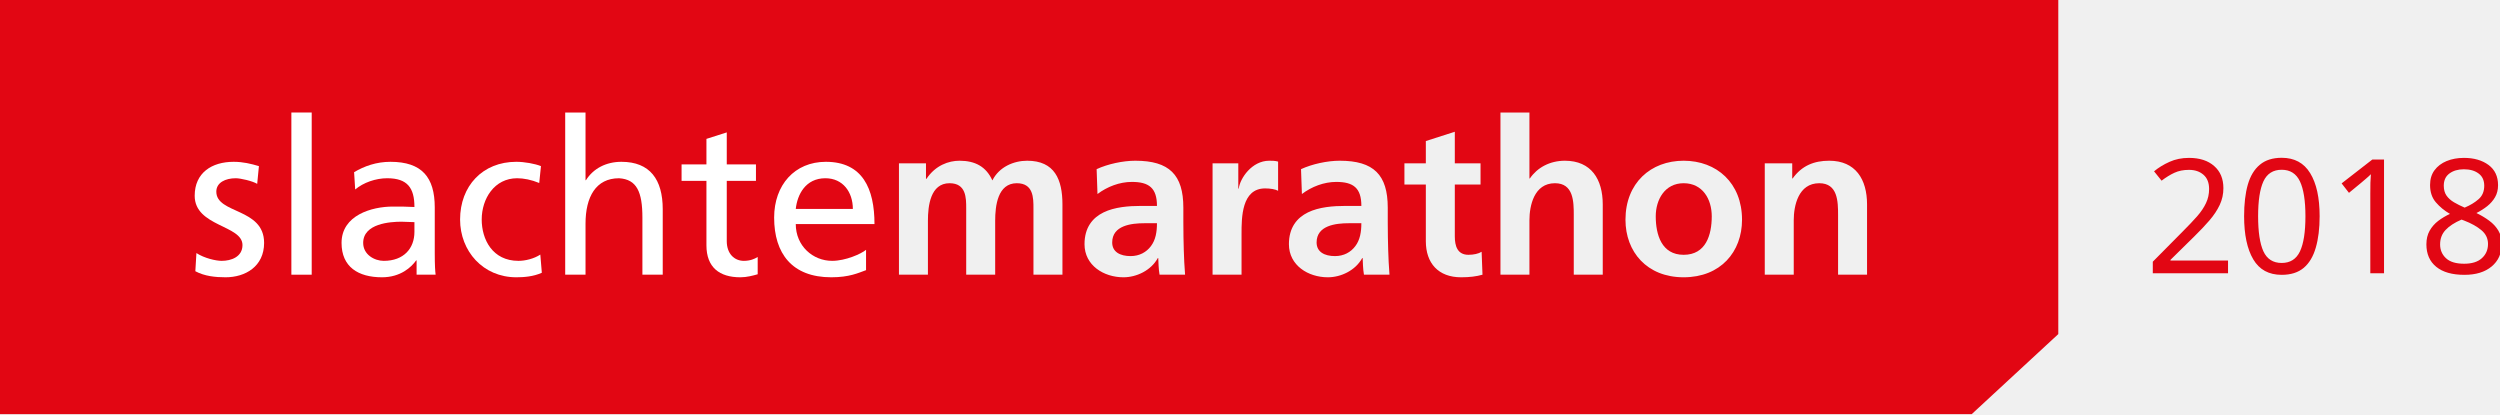
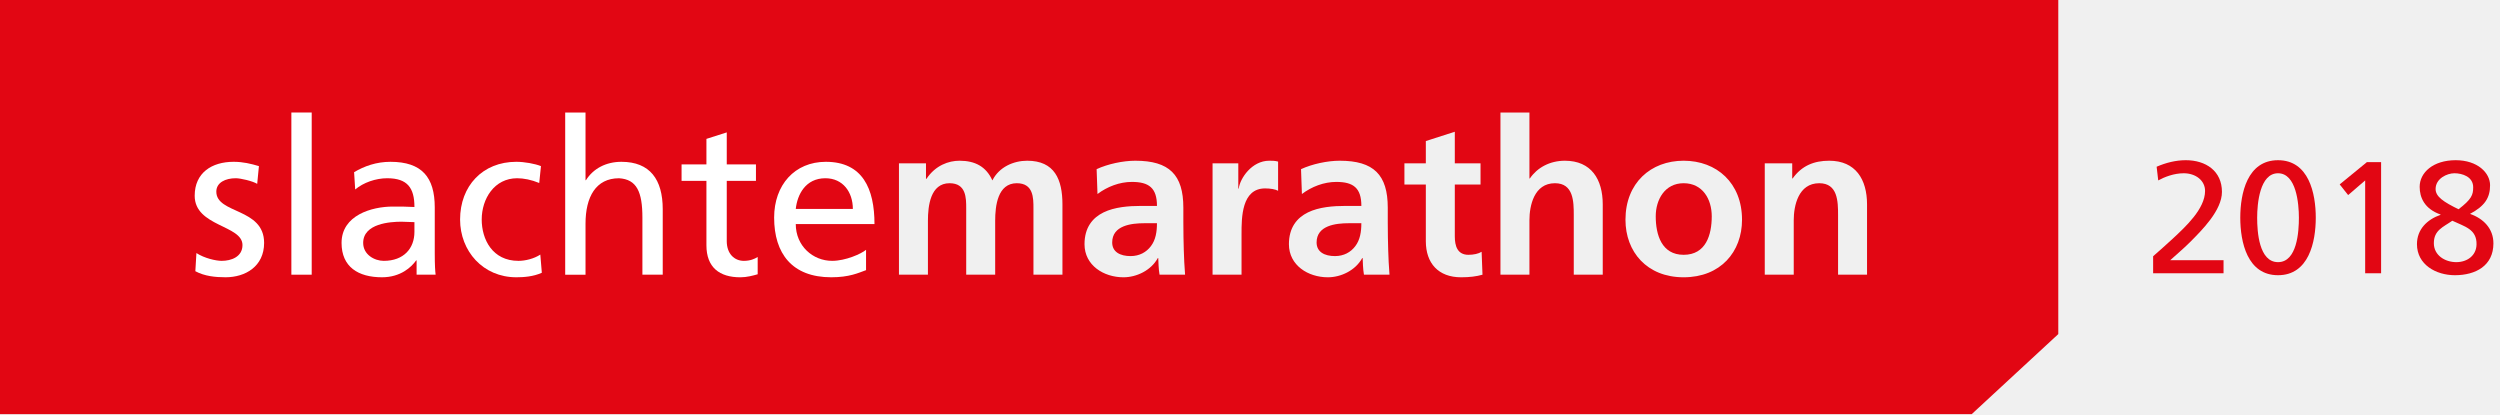
- <svg xmlns="http://www.w3.org/2000/svg" version="1.1" id="Layer_1" x="0px" y="0px" width="404.478px" height="67px" viewBox="0 0 404.478 67" enable-background="new 0 0 404.478 67" xml:space="preserve">
+ <svg xmlns="http://www.w3.org/2000/svg" version="1.1" id="Layer_1" x="0px" y="0px" width="404.479px" height="67px" viewBox="0 0 404.479 67" enable-background="new 0 0 404.479 67" xml:space="preserve">
  <g>
-     <path fill="#E20613" d="M179.944,39.23c0,1.539,1.294,2.204,2.974,2.204c1.435,0,2.554-0.63,3.289-1.609   c0.77-1.015,0.979-2.31,0.979-3.709h-2.029C183.058,36.116,179.944,36.465,179.944,39.23z" />
-     <path fill="#E20613" d="M272.399,29.643c-3.044,0-4.514,2.659-4.514,5.353c0,2.975,0.944,6.229,4.514,6.229   c3.604,0,4.548-3.219,4.548-6.229C276.947,32.232,275.478,29.643,272.399,29.643z" />
-     <path fill="#E20613" d="M213.014,39.23c0,1.539,1.294,2.204,2.974,2.204c1.435,0,2.555-0.63,3.289-1.609   c0.77-1.015,0.979-2.31,0.979-3.709h-2.029C216.128,36.116,213.014,36.465,213.014,39.23z" />
-     <path fill="#E20613" d="M0,0V67h319.01l14.004-12.947V0H0z M171.892,44.443h-4.688V33.702c0-1.68,0-4.059-2.694-4.059   c-3.114,0-3.499,3.708-3.499,6.053v8.747h-4.688V33.702c0-1.68,0-4.059-2.694-4.059c-3.114,0-3.499,3.708-3.499,6.053v8.747h-4.688   V26.424h4.374v2.519h0.07c1.47-2.204,3.604-2.938,5.354-2.938c2.519,0,4.303,0.944,5.318,3.184   c1.085-2.169,3.429-3.184,5.633-3.184c4.443,0,5.703,3.044,5.703,7.067V44.443z M187.606,44.443   c-0.175-0.944-0.175-2.135-0.21-2.694h-0.07c-1.084,1.994-3.429,3.114-5.563,3.114c-3.184,0-6.298-1.925-6.298-5.354   c0-2.694,1.294-4.269,3.079-5.144c1.785-0.874,4.094-1.049,6.053-1.049h2.589c0-2.904-1.294-3.884-4.059-3.884   c-1.994,0-3.988,0.77-5.563,1.959l-0.14-4.023c1.819-0.84,4.269-1.364,6.263-1.364c5.493,0,7.768,2.273,7.768,7.592v2.31   c0,1.819,0.035,3.184,0.07,4.514c0.035,1.364,0.105,2.624,0.21,4.023H187.606z M206.784,30.868c-0.42-0.245-1.26-0.385-2.1-0.385   c-3.814,0-3.814,4.758-3.814,7.347v6.613h-4.688V26.424h4.164v4.093h0.07c0.21-1.679,2.134-4.513,4.934-4.513   c0.454,0,0.944,0,1.435,0.14V30.868z M220.676,44.443c-0.175-0.944-0.175-2.135-0.21-2.694h-0.069   c-1.085,1.994-3.43,3.114-5.563,3.114c-3.184,0-6.298-1.925-6.298-5.354c0-2.694,1.294-4.269,3.079-5.144   c1.784-0.874,4.094-1.049,6.053-1.049h2.589c0-2.904-1.294-3.884-4.059-3.884c-1.994,0-3.988,0.77-5.562,1.959l-0.141-4.023   c1.819-0.84,4.269-1.364,6.263-1.364c5.493,0,7.768,2.273,7.768,7.592v2.31c0,1.819,0.035,3.184,0.07,4.514   c0.035,1.364,0.104,2.624,0.21,4.023H220.676z M236.39,44.863c-3.674,0-5.703-2.274-5.703-5.843v-9.167h-3.464v-3.429h3.464V22.82   l4.688-1.504v5.108h4.163v3.429h-4.163v8.396c0,1.54,0.419,2.975,2.204,2.975c0.84,0,1.645-0.175,2.134-0.49l0.141,3.709   C238.873,44.723,237.789,44.863,236.39,44.863z M259.31,44.443h-4.688v-9.622c0-2.204-0.035-5.178-3.044-5.178   c-3.394,0-4.129,3.674-4.129,5.982v8.817h-4.688V18.202h4.688v10.671h0.07c1.189-1.749,3.219-2.868,5.668-2.868   c4.269,0,6.123,3.009,6.123,7.067V44.443z M272.399,44.863c-5.948,0-9.412-4.129-9.412-9.307c0-5.948,4.094-9.552,9.412-9.552   c5.353,0,9.446,3.604,9.446,9.552C281.846,40.734,278.382,44.863,272.399,44.863z M302.072,44.443h-4.688v-9.622   c0-2.204-0.035-5.178-3.044-5.178c-3.395,0-4.129,3.674-4.129,5.982v8.817h-4.688V26.424h4.443v2.448h0.07   c1.47-2.063,3.464-2.868,5.913-2.868c4.269,0,6.123,3.009,6.123,7.067V44.443z" />
+     <path fill="#E20613" d="M179.944,39.23c0,1.539,1.294,2.203,2.974,2.203c1.436,0,2.555-0.629,3.289-1.608   c0.771-1.015,0.979-2.31,0.979-3.71h-2.029C183.058,36.116,179.944,36.465,179.944,39.23z" />
+     <path fill="#E20613" d="M272.399,29.643c-3.044,0-4.515,2.659-4.515,5.353c0,2.975,0.944,6.229,4.515,6.229   c3.604,0,4.548-3.219,4.548-6.229C276.947,32.232,275.478,29.643,272.399,29.643z" />
+     <path fill="#E20613" d="M213.014,39.23c0,1.539,1.294,2.203,2.974,2.203c1.435,0,2.555-0.629,3.289-1.608   c0.77-1.015,0.979-2.31,0.979-3.71h-2.028C216.128,36.116,213.014,36.465,213.014,39.23z" />
+     <path fill="#E20613" d="M0,0v67H319.01l14.004-12.947V0H0z M171.892,44.443h-4.688V33.702c0-1.68,0-4.059-2.694-4.059   c-3.113,0-3.498,3.708-3.498,6.052v8.748h-4.688V33.702c0-1.68,0-4.059-2.694-4.059c-3.113,0-3.499,3.708-3.499,6.052v8.748h-4.688   v-18.02h4.374v2.519h0.07c1.47-2.204,3.604-2.938,5.354-2.938c2.519,0,4.303,0.944,5.318,3.184   c1.085-2.169,3.429-3.184,5.633-3.184c4.442,0,5.703,3.044,5.703,7.067v11.372H171.892z M187.606,44.443   c-0.175-0.944-0.175-2.135-0.21-2.694h-0.07c-1.084,1.994-3.429,3.114-5.562,3.114c-3.185,0-6.299-1.926-6.299-5.354   c0-2.694,1.294-4.269,3.079-5.144c1.785-0.875,4.095-1.049,6.054-1.049h2.589c0-2.904-1.294-3.884-4.06-3.884   c-1.994,0-3.987,0.77-5.562,1.959l-0.141-4.023c1.819-0.84,4.27-1.364,6.264-1.364c5.493,0,7.768,2.273,7.768,7.592v2.31   c0,1.818,0.035,3.184,0.07,4.514c0.035,1.364,0.104,2.624,0.21,4.023H187.606z M206.784,30.868c-0.42-0.245-1.26-0.385-2.1-0.385   c-3.814,0-3.814,4.758-3.814,7.347v6.613h-4.688v-18.02h4.164v4.093h0.069c0.21-1.679,2.134-4.513,4.935-4.513   c0.454,0,0.943,0,1.435,0.14L206.784,30.868L206.784,30.868z M220.676,44.443c-0.175-0.944-0.175-2.135-0.21-2.694h-0.068   c-1.085,1.994-3.431,3.114-5.563,3.114c-3.184,0-6.298-1.926-6.298-5.354c0-2.694,1.294-4.269,3.079-5.144   c1.784-0.875,4.094-1.049,6.053-1.049h2.589c0-2.904-1.294-3.884-4.059-3.884c-1.994,0-3.988,0.77-5.562,1.959l-0.141-4.023   c1.819-0.84,4.27-1.364,6.263-1.364c5.493,0,7.769,2.273,7.769,7.592v2.31c0,1.818,0.035,3.184,0.07,4.514   c0.034,1.364,0.104,2.624,0.21,4.023H220.676z M236.39,44.863c-3.675,0-5.703-2.274-5.703-5.844v-9.167h-3.464v-3.429h3.464V22.82   l4.688-1.504v5.108h4.163v3.429h-4.163v8.396c0,1.54,0.419,2.976,2.204,2.976c0.84,0,1.646-0.176,2.134-0.49l0.142,3.709   C238.873,44.723,237.789,44.863,236.39,44.863z M259.31,44.443h-4.688V34.82c0-2.203-0.035-5.177-3.044-5.177   c-3.394,0-4.129,3.674-4.129,5.982v8.816h-4.688V18.202h4.688v10.671h0.07c1.188-1.749,3.219-2.868,5.668-2.868   c4.269,0,6.123,3.009,6.123,7.067V44.443z M272.399,44.863c-5.948,0-9.412-4.129-9.412-9.307c0-5.949,4.094-9.553,9.412-9.553   c5.353,0,9.446,3.604,9.446,9.553C281.846,40.734,278.382,44.863,272.399,44.863z M302.072,44.443h-4.688V34.82   c0-2.203-0.034-5.177-3.044-5.177c-3.395,0-4.129,3.674-4.129,5.982v8.816h-4.688V26.424h4.442v2.448h0.07   c1.47-2.063,3.464-2.868,5.913-2.868c4.27,0,6.123,3.009,6.123,7.067V44.443z" />
  </g>
-   <path fill="#FFFFFF" d="M31.779,40.944c1.294,0.84,3.149,1.26,4.093,1.26c1.505,0,3.359-0.63,3.359-2.554  c0-3.254-7.732-2.975-7.732-7.978c0-3.709,2.764-5.493,6.298-5.493c1.54,0,2.799,0.314,4.094,0.699l-0.28,2.869  c-0.735-0.455-2.694-0.909-3.464-0.909c-1.679,0-3.149,0.699-3.149,2.169c0,3.639,7.732,2.589,7.732,8.292  c0,3.814-3.044,5.563-6.228,5.563c-1.679,0-3.394-0.175-4.898-0.979L31.779,40.944z" />
+   <path fill="#FFFFFF" d="M31.779,40.943c1.294,0.841,3.149,1.261,4.093,1.261c1.505,0,3.359-0.63,3.359-2.554  c0-3.254-7.732-2.976-7.732-7.979c0-3.709,2.765-5.493,6.298-5.493c1.54,0,2.8,0.314,4.095,0.699l-0.28,2.869  c-0.735-0.455-2.694-0.909-3.464-0.909c-1.68,0-3.149,0.699-3.149,2.169c0,3.64,7.732,2.589,7.732,8.292  c0,3.814-3.044,5.562-6.229,5.562c-1.679,0-3.394-0.174-4.897-0.979L31.779,40.943z" />
  <path fill="#FFFFFF" d="M47.141,18.202h3.289v26.241h-3.289V18.202z" />
-   <path fill="#FFFFFF" d="M57.29,27.858c1.645-0.979,3.604-1.679,5.878-1.679c5.108,0,7.172,2.519,7.172,7.382v7.383  c0,2.029,0.07,2.975,0.14,3.499h-3.079v-2.31h-0.07c-0.77,1.085-2.52,2.729-5.528,2.729c-3.849,0-6.543-1.68-6.543-5.563  c0-4.479,4.898-5.878,8.292-5.878c1.294,0,2.204,0,3.499,0.07c0-3.079-1.12-4.653-4.408-4.653c-1.854,0-3.849,0.699-5.178,1.819  L57.29,27.858z M67.051,35.941c-0.7,0-1.399-0.07-2.099-0.07c-1.784,0-6.193,0.28-6.193,3.429c0,1.89,1.819,2.904,3.324,2.904  c3.254,0,4.968-2.029,4.968-4.688V35.941z" />
-   <path fill="#FFFFFF" d="M87.243,29.608c-1.26-0.525-2.519-0.77-3.569-0.77c-3.674,0-5.738,3.289-5.738,6.683  c0,3.184,1.714,6.683,5.948,6.683c1.12,0,2.519-0.35,3.534-1.015l0.245,2.939c-1.365,0.629-2.939,0.734-4.128,0.734  c-5.388,0-9.097-4.233-9.097-9.342c0-5.424,3.639-9.342,9.097-9.342c1.33,0,3.044,0.314,3.988,0.699L87.243,29.608z" />
-   <path fill="#FFFFFF" d="M91.444,18.202h3.289v10.951h0.07c1.19-1.89,3.254-2.974,5.738-2.974c4.619,0,6.683,2.869,6.683,7.662  v10.602h-3.289v-9.237c0-4.163-0.91-6.192-3.779-6.367c-3.744,0-5.423,3.009-5.423,7.348v8.257h-3.289V18.202z" />
-   <path fill="#FFFFFF" d="M122.307,29.258h-4.723v9.762c0,2.064,1.259,3.184,2.764,3.184c1.015,0,1.749-0.314,2.239-0.63v2.799  c-0.735,0.21-1.75,0.49-2.799,0.49c-3.394,0-5.493-1.609-5.493-5.179V29.258h-4.023v-2.659h4.023V22.47l3.289-1.05v5.179h4.723  V29.258z" />
-   <path fill="#FFFFFF" d="M140.119,43.708c-1.26,0.454-2.694,1.154-5.633,1.154c-6.333,0-9.237-3.849-9.237-9.657  c0-5.283,3.324-9.026,8.362-9.026c5.948,0,7.873,4.338,7.873,10.076h-12.736c0,3.534,2.764,5.948,5.878,5.948  c2.169,0,4.688-1.119,5.493-1.784V43.708z M137.984,33.806c0-2.729-1.609-4.968-4.443-4.968c-3.219,0-4.549,2.659-4.793,4.968  H137.984z" />
-   <text transform="matrix(1 0 0 1 347.0693 44.2163)" fill="#E20613" font-family="'FrutigerLTStd-Roman'" font-size="25.776">2018</text>
+   <path fill="#FFFFFF" d="M57.29,27.858c1.646-0.979,3.604-1.679,5.878-1.679c5.108,0,7.172,2.519,7.172,7.382v7.382  c0,2.029,0.07,2.976,0.141,3.5h-3.079v-2.311h-0.07c-0.77,1.086-2.52,2.729-5.527,2.729c-3.85,0-6.544-1.68-6.544-5.562  c0-4.479,4.898-5.878,8.292-5.878c1.295,0,2.204,0,3.499,0.07c0-3.079-1.119-4.653-4.407-4.653c-1.854,0-3.85,0.699-5.179,1.819  L57.29,27.858z M67.051,35.941c-0.699,0-1.398-0.07-2.099-0.07c-1.784,0-6.193,0.279-6.193,3.429c0,1.89,1.819,2.904,3.324,2.904  c3.254,0,4.968-2.029,4.968-4.688V35.941z" />
+   <path fill="#FFFFFF" d="M87.243,29.608c-1.26-0.525-2.519-0.77-3.569-0.77c-3.674,0-5.737,3.289-5.737,6.684  c0,3.184,1.714,6.683,5.947,6.683c1.12,0,2.52-0.351,3.534-1.015l0.245,2.938c-1.365,0.629-2.938,0.733-4.128,0.733  c-5.388,0-9.097-4.232-9.097-9.342c0-5.423,3.639-9.341,9.097-9.341c1.33,0,3.044,0.314,3.988,0.699L87.243,29.608z" />
+   <path fill="#FFFFFF" d="M91.444,18.202h3.289v10.951h0.07c1.189-1.89,3.254-2.974,5.737-2.974c4.619,0,6.684,2.869,6.684,7.662  v10.603h-3.289v-9.237c0-4.163-0.91-6.192-3.779-6.367c-3.744,0-5.423,3.009-5.423,7.349v8.256h-3.289V18.202z" />
+   <path fill="#FFFFFF" d="M122.307,29.258h-4.724v9.762c0,2.064,1.259,3.185,2.765,3.185c1.015,0,1.749-0.313,2.238-0.63v2.799  c-0.734,0.21-1.75,0.49-2.799,0.49c-3.394,0-5.493-1.609-5.493-5.18V29.258h-4.022v-2.659h4.022V22.47l3.289-1.05v5.179h4.724  V29.258z" />
+   <path fill="#FFFFFF" d="M140.119,43.708c-1.26,0.454-2.694,1.153-5.633,1.153c-6.333,0-9.237-3.848-9.237-9.656  c0-5.283,3.324-9.026,8.362-9.026c5.948,0,7.873,4.338,7.873,10.076h-12.736c0,3.534,2.765,5.948,5.878,5.948  c2.169,0,4.688-1.119,5.493-1.784V43.708L140.119,43.708z M137.984,33.806c0-2.729-1.609-4.968-4.443-4.968  c-3.219,0-4.549,2.659-4.793,4.968H137.984z" />
+   <g enable-background="new    ">
+     <path fill="#E20613" d="M348.358,41.459c0.928-0.824,2.088-1.83,3.222-2.887c1.984-1.855,5.181-4.768,5.181-7.68   c0-1.675-1.496-2.86-3.454-2.86c-1.598,0-3.144,0.618-4.124,1.159l-0.258-2.216c1.496-0.645,3.094-1.057,4.717-1.057   c3.248,0,5.851,1.752,5.851,5.128c0,2.99-3.222,6.186-5.206,8.17c-1.006,1.005-2.294,2.088-3.17,2.887h8.633v2.113h-11.391V41.459z   " />
+     <path fill="#E20613" d="M368.565,25.919c4.975,0,6.108,5.36,6.108,9.304c0,3.942-1.134,9.304-6.108,9.304   c-4.974,0-6.107-5.361-6.107-9.304C362.458,31.279,363.592,25.919,368.565,25.919z M368.565,42.413c3.094,0,3.377-4.948,3.377-7.19   c0-2.269-0.412-7.19-3.377-7.19c-2.963,0-3.375,4.922-3.375,7.19C365.19,37.465,365.473,42.413,368.565,42.413z" />
+     <path fill="#E20613" d="M382.665,29.191l-2.757,2.371l-1.366-1.727l4.407-3.608h2.294v17.989h-2.578V29.191z" />
+     <path fill="#E20613" d="M391.044,39.501c0-2.397,1.65-3.995,3.814-4.742v-0.052c-2.629-0.928-3.376-2.783-3.376-4.484   c0-2.294,2.165-4.304,5.825-4.304c3.556,0,5.566,2.062,5.566,4.046c0,2.01-0.825,3.351-3.248,4.639   c2.165,0.748,3.789,2.371,3.789,4.769c0,3.607-2.861,5.154-6.236,5.154C394.136,44.526,391.044,42.825,391.044,39.501z    M396.765,35.712c-1.469,1.031-2.989,1.521-2.989,3.634c0,1.984,1.83,3.067,3.634,3.067c1.727,0,3.222-1.031,3.272-2.835   C400.76,37.052,398.698,36.64,396.765,35.712z M397.77,33.856c2.113-1.624,2.371-2.319,2.371-3.557   c0-1.701-1.752-2.268-3.041-2.268c-1.186,0-3.041,0.851-3.041,2.551C394.059,31.82,395.348,32.671,397.77,33.856z" />
+   </g>
</svg>
